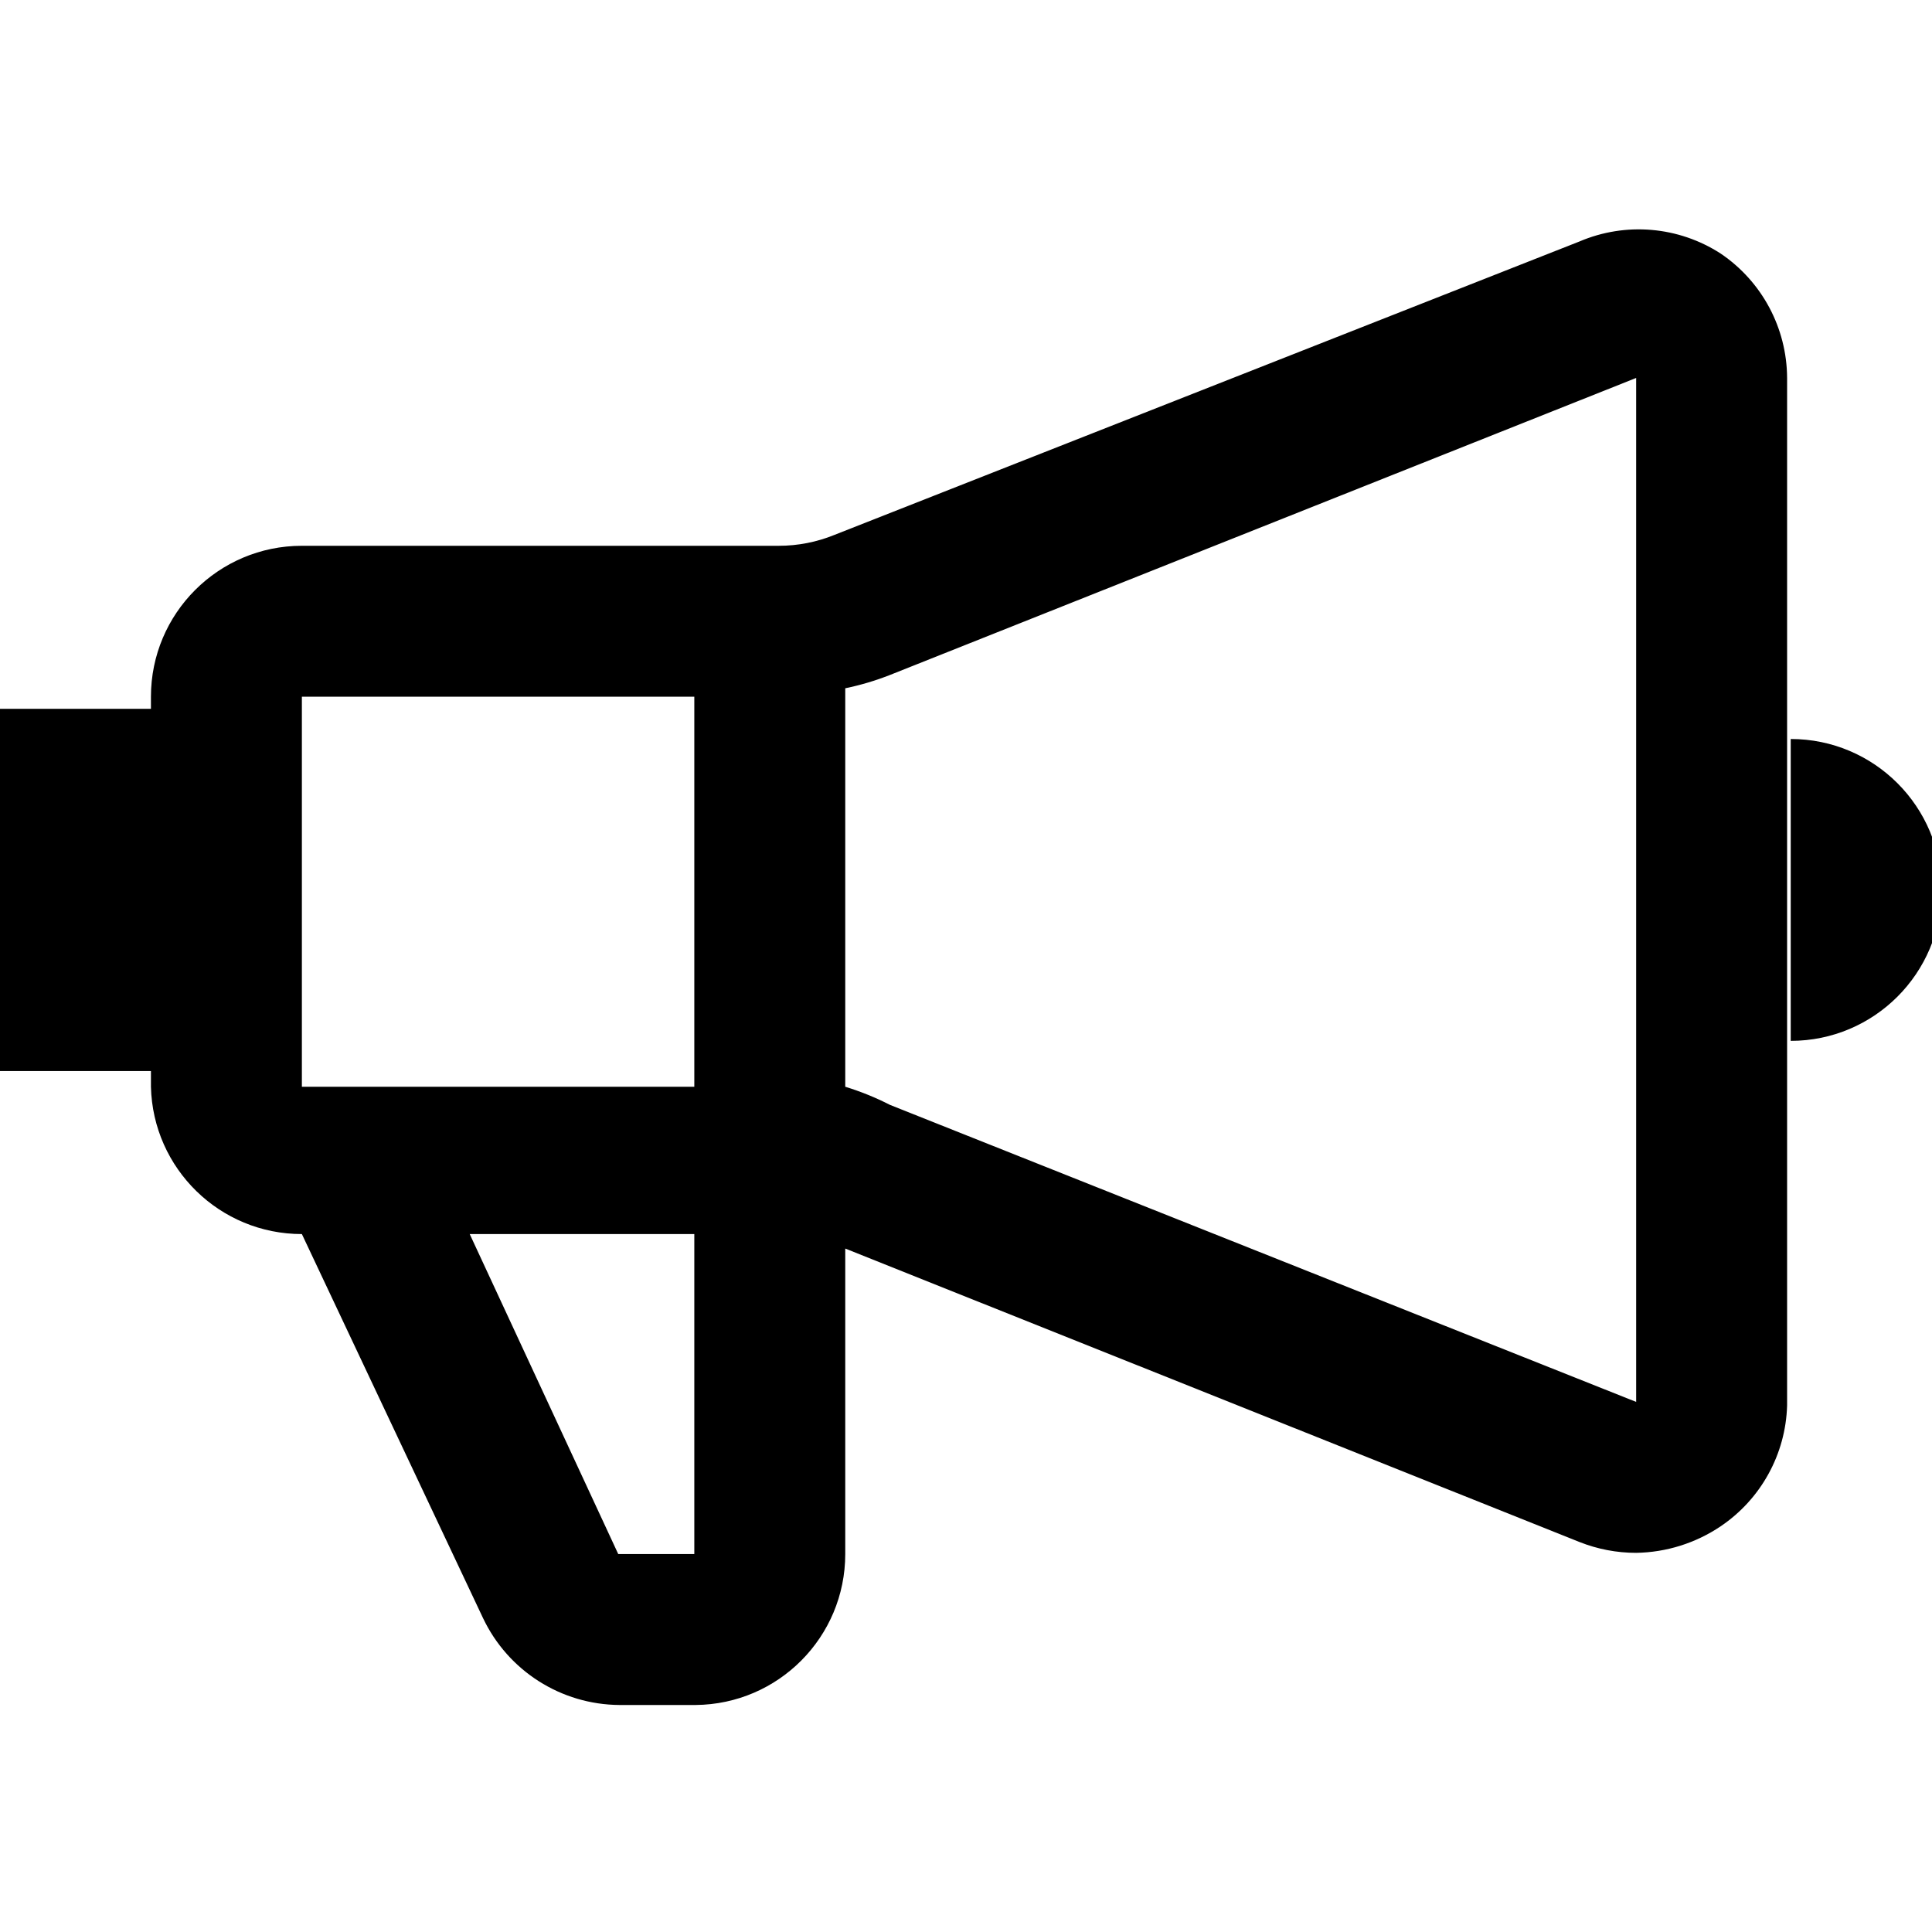
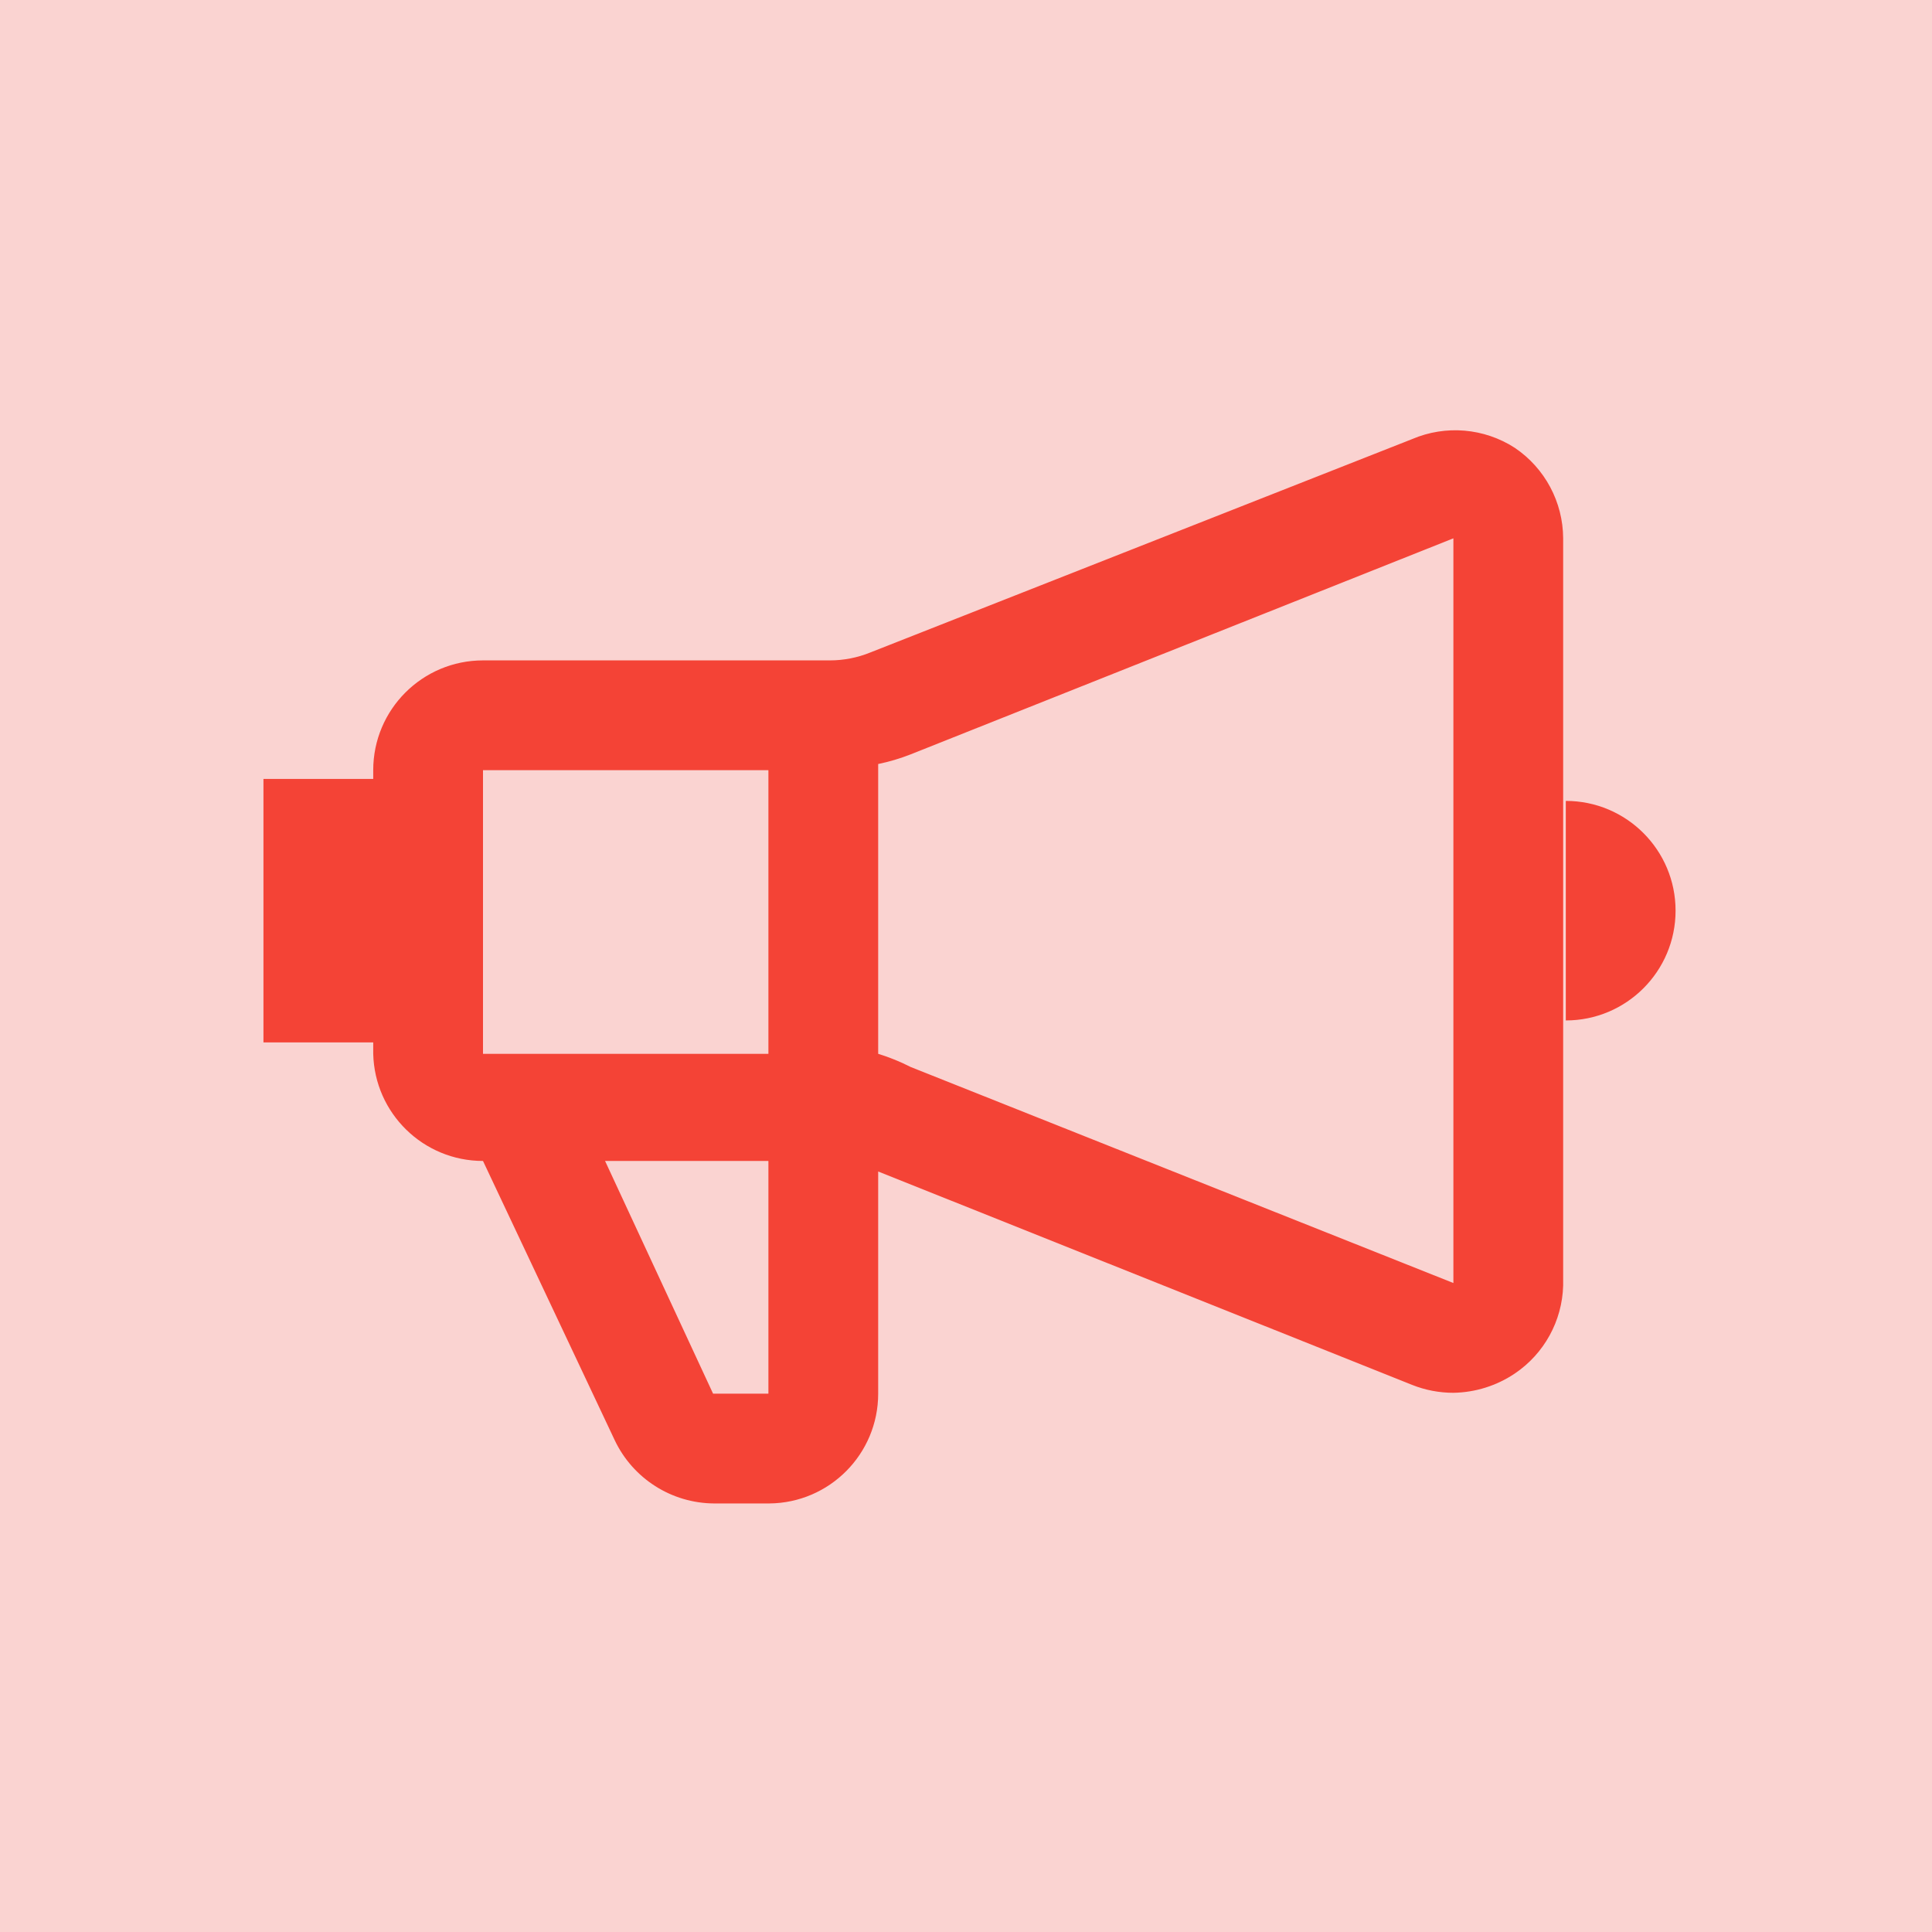
- <svg xmlns="http://www.w3.org/2000/svg" fill="#000000" width="800px" height="800px" viewBox="0 0 16 16">
-   <path d="M14.25 2.1a1.25 1.25 0 0 0-1.17-.1L6.91 4.43a1.22 1.22 0 0 1-.46.09H2.5a1.25 1.25 0 0 0-1.25 1.25v.1H0v3h1.25V9a1.25 1.25 0 0 0 1.25 1.22L4 13.4a1.26 1.26 0 0 0 1.13.72h.63A1.25 1.25 0 0 0 7 12.87v-2.53l6.08 2.43a1.27 1.27 0 0 0 .47.09 1.29 1.29 0 0 0 .7-.22 1.25 1.25 0 0 0 .55-1V3.13a1.25 1.25 0 0 0-.55-1.03zm-8.5 3.67V9H2.5V5.77zm0 7.1h-.63l-1.23-2.65h1.86zm1.62-3.72A2.29 2.29 0 0 0 7 9V5.7a2.26 2.26 0 0 0 .37-.11l6.18-2.46v8.48zm7.46-3.03v2.5a1.25 1.25 0 0 0 0-2.5z" />
+ <svg xmlns="http://www.w3.org/2000/svg" fill="#f44336" width="800px" height="800px" viewBox="-3 -3 22 22">
+   <g id="deeditor_bgCarrier" stroke-width="0">
+     <rect id="dee_c_e" x="-3" y="-3" width="22" height="22" rx="0" fill="#fad3d1" strokewidth="0" />
+   </g>
+   <path d="M14.25 2.1a1.25 1.25 0 0 0-1.17-.1L6.91 4.43a1.22 1.22 0 0 1-.46.09H2.5a1.25 1.25 0 0 0-1.25 1.25v.1H0v3h1.25V9a1.25 1.25 0 0 0 1.25 1.22L4 13.4a1.26 1.26 0 0 0 1.13.72h.63A1.25 1.25 0 0 0 7 12.87v-2.53l6.08 2.43a1.27 1.27 0 0 0 .47.09 1.29 1.29 0 0 0 .7-.22 1.25 1.25 0 0 0 .55-1V3.13a1.25 1.25 0 0 0-.55-1.03zm-8.5 3.67V9H2.5V5.77zm0 7.1h-.63l-1.23-2.65h1.86zm1.62-3.72A2.29 2.29 0 0 0 7 9V5.7a2.26 2.26 0 0 0 .37-.11l6.18-2.46v8.48zm7.46-3.03v2.5a1.25 1.25 0 0 0 0-2.5z" fill="#f44336" />
</svg>
